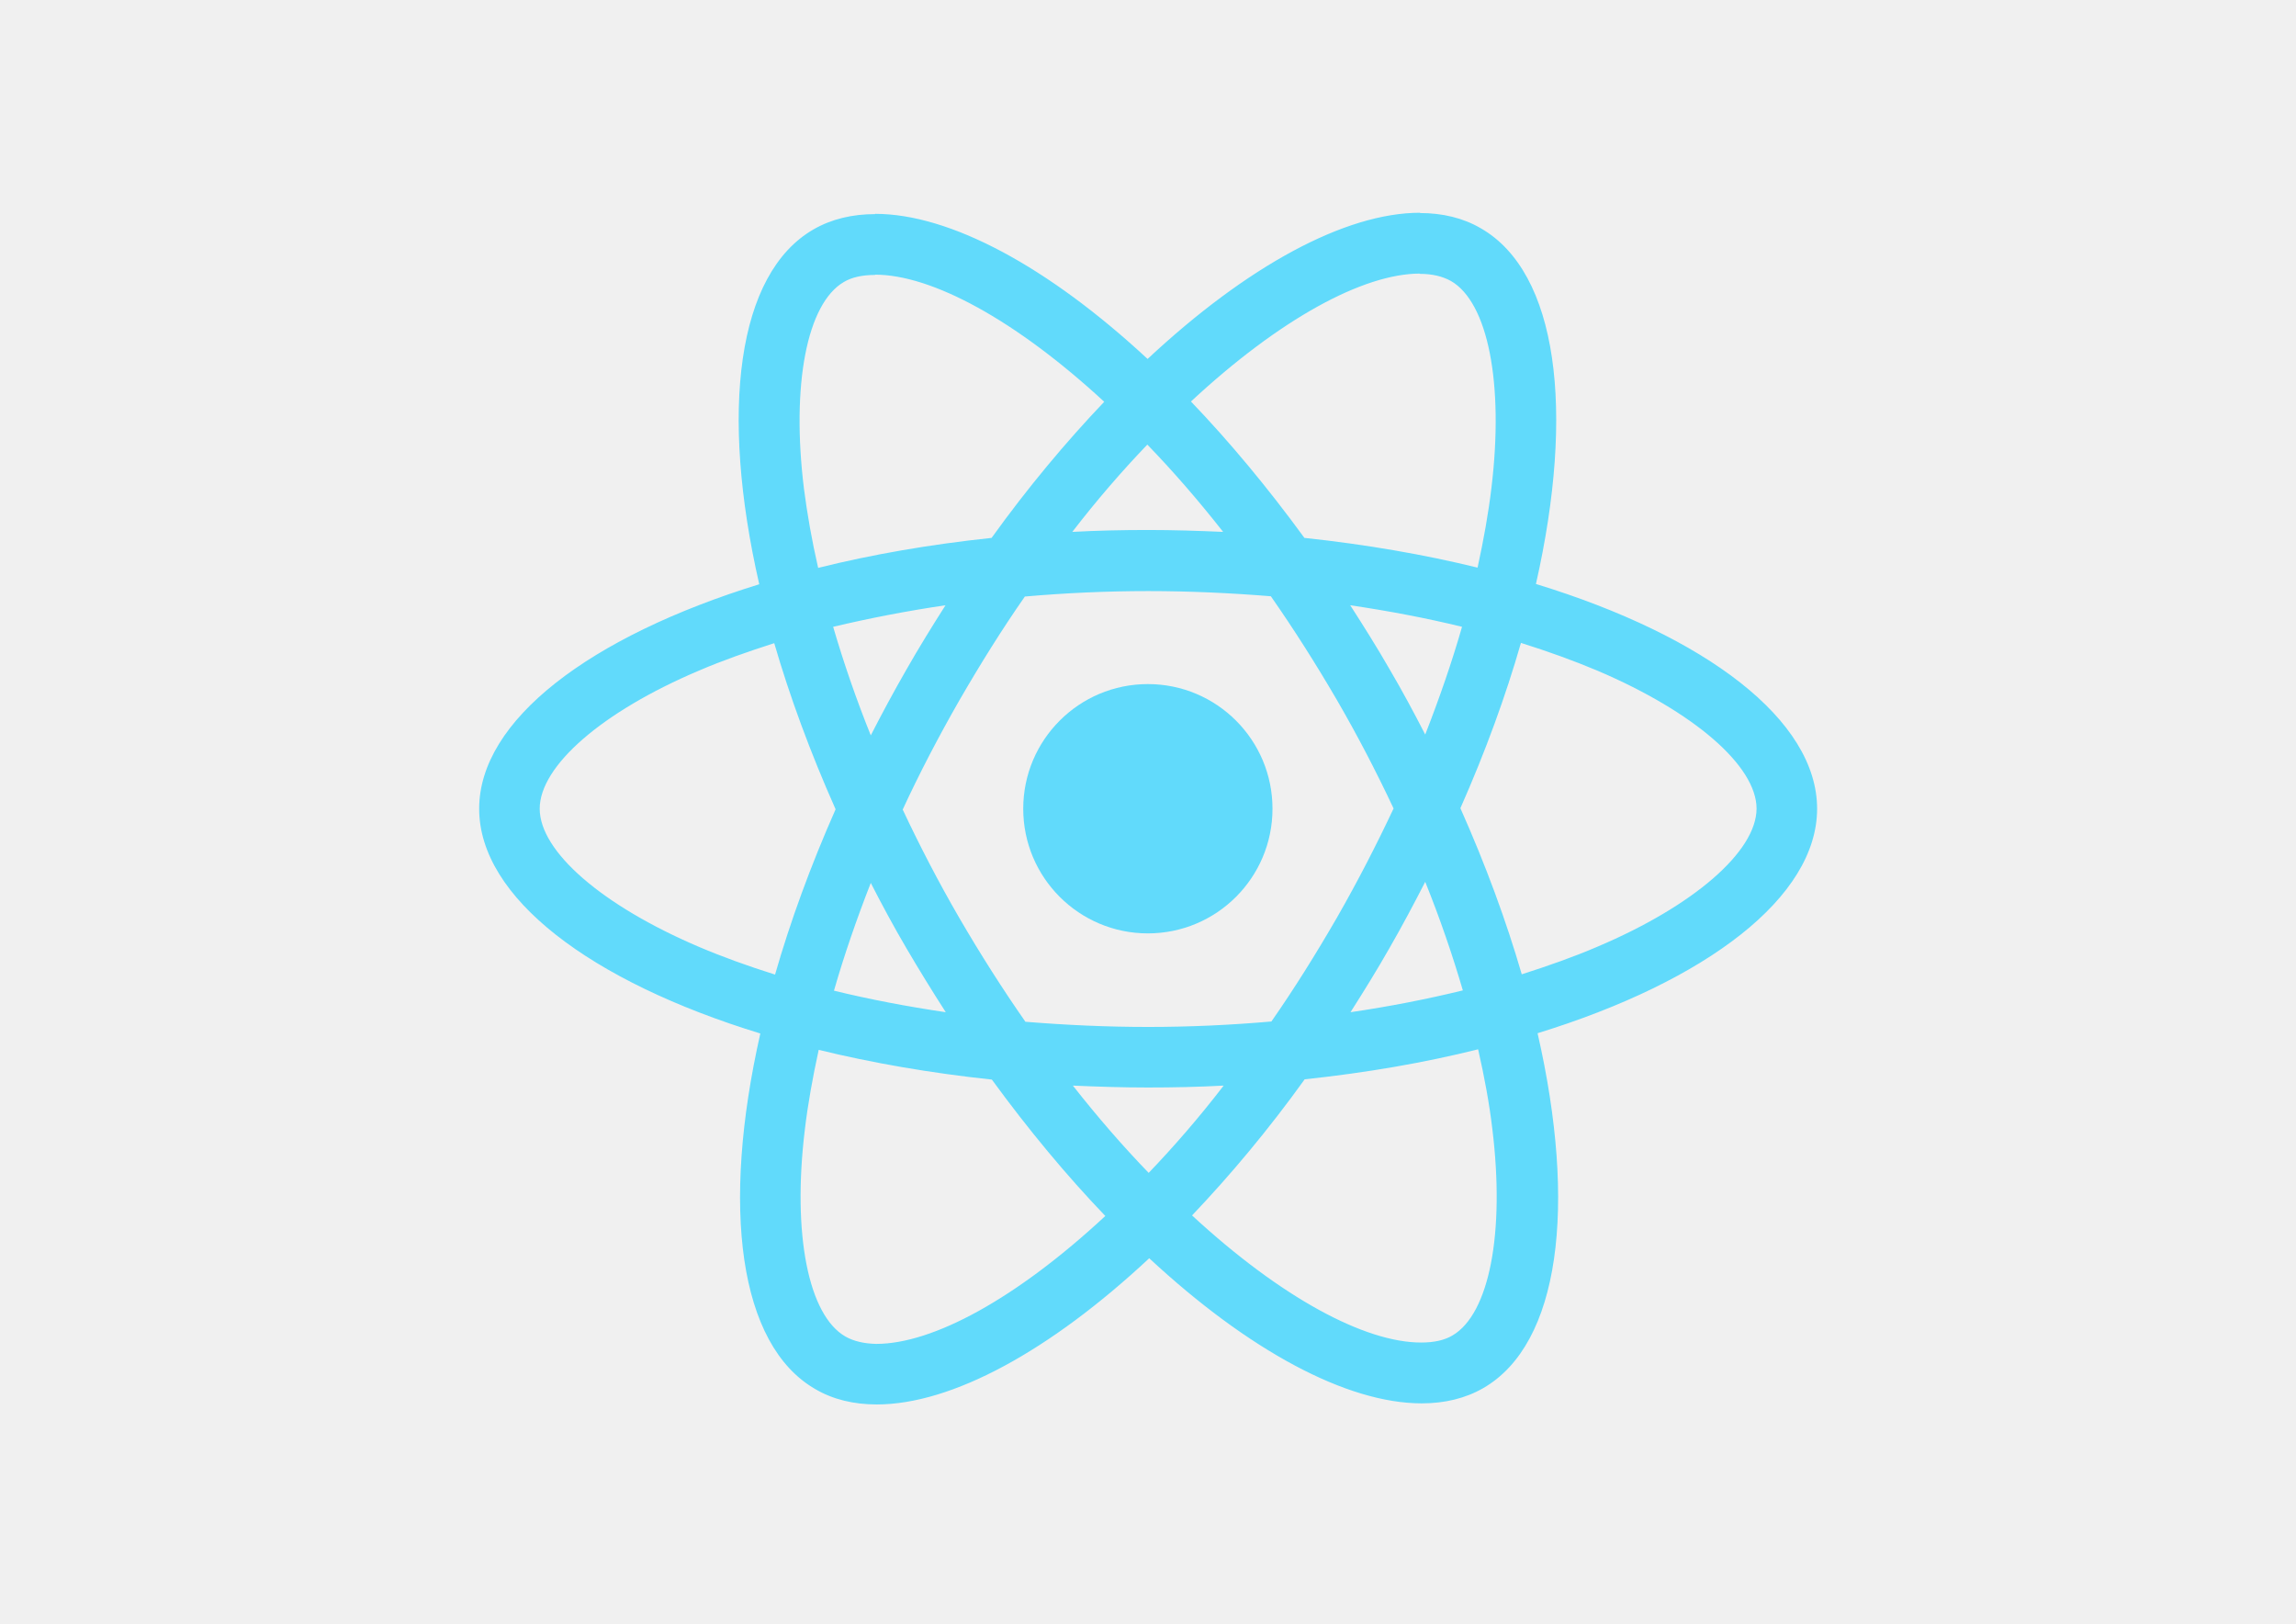
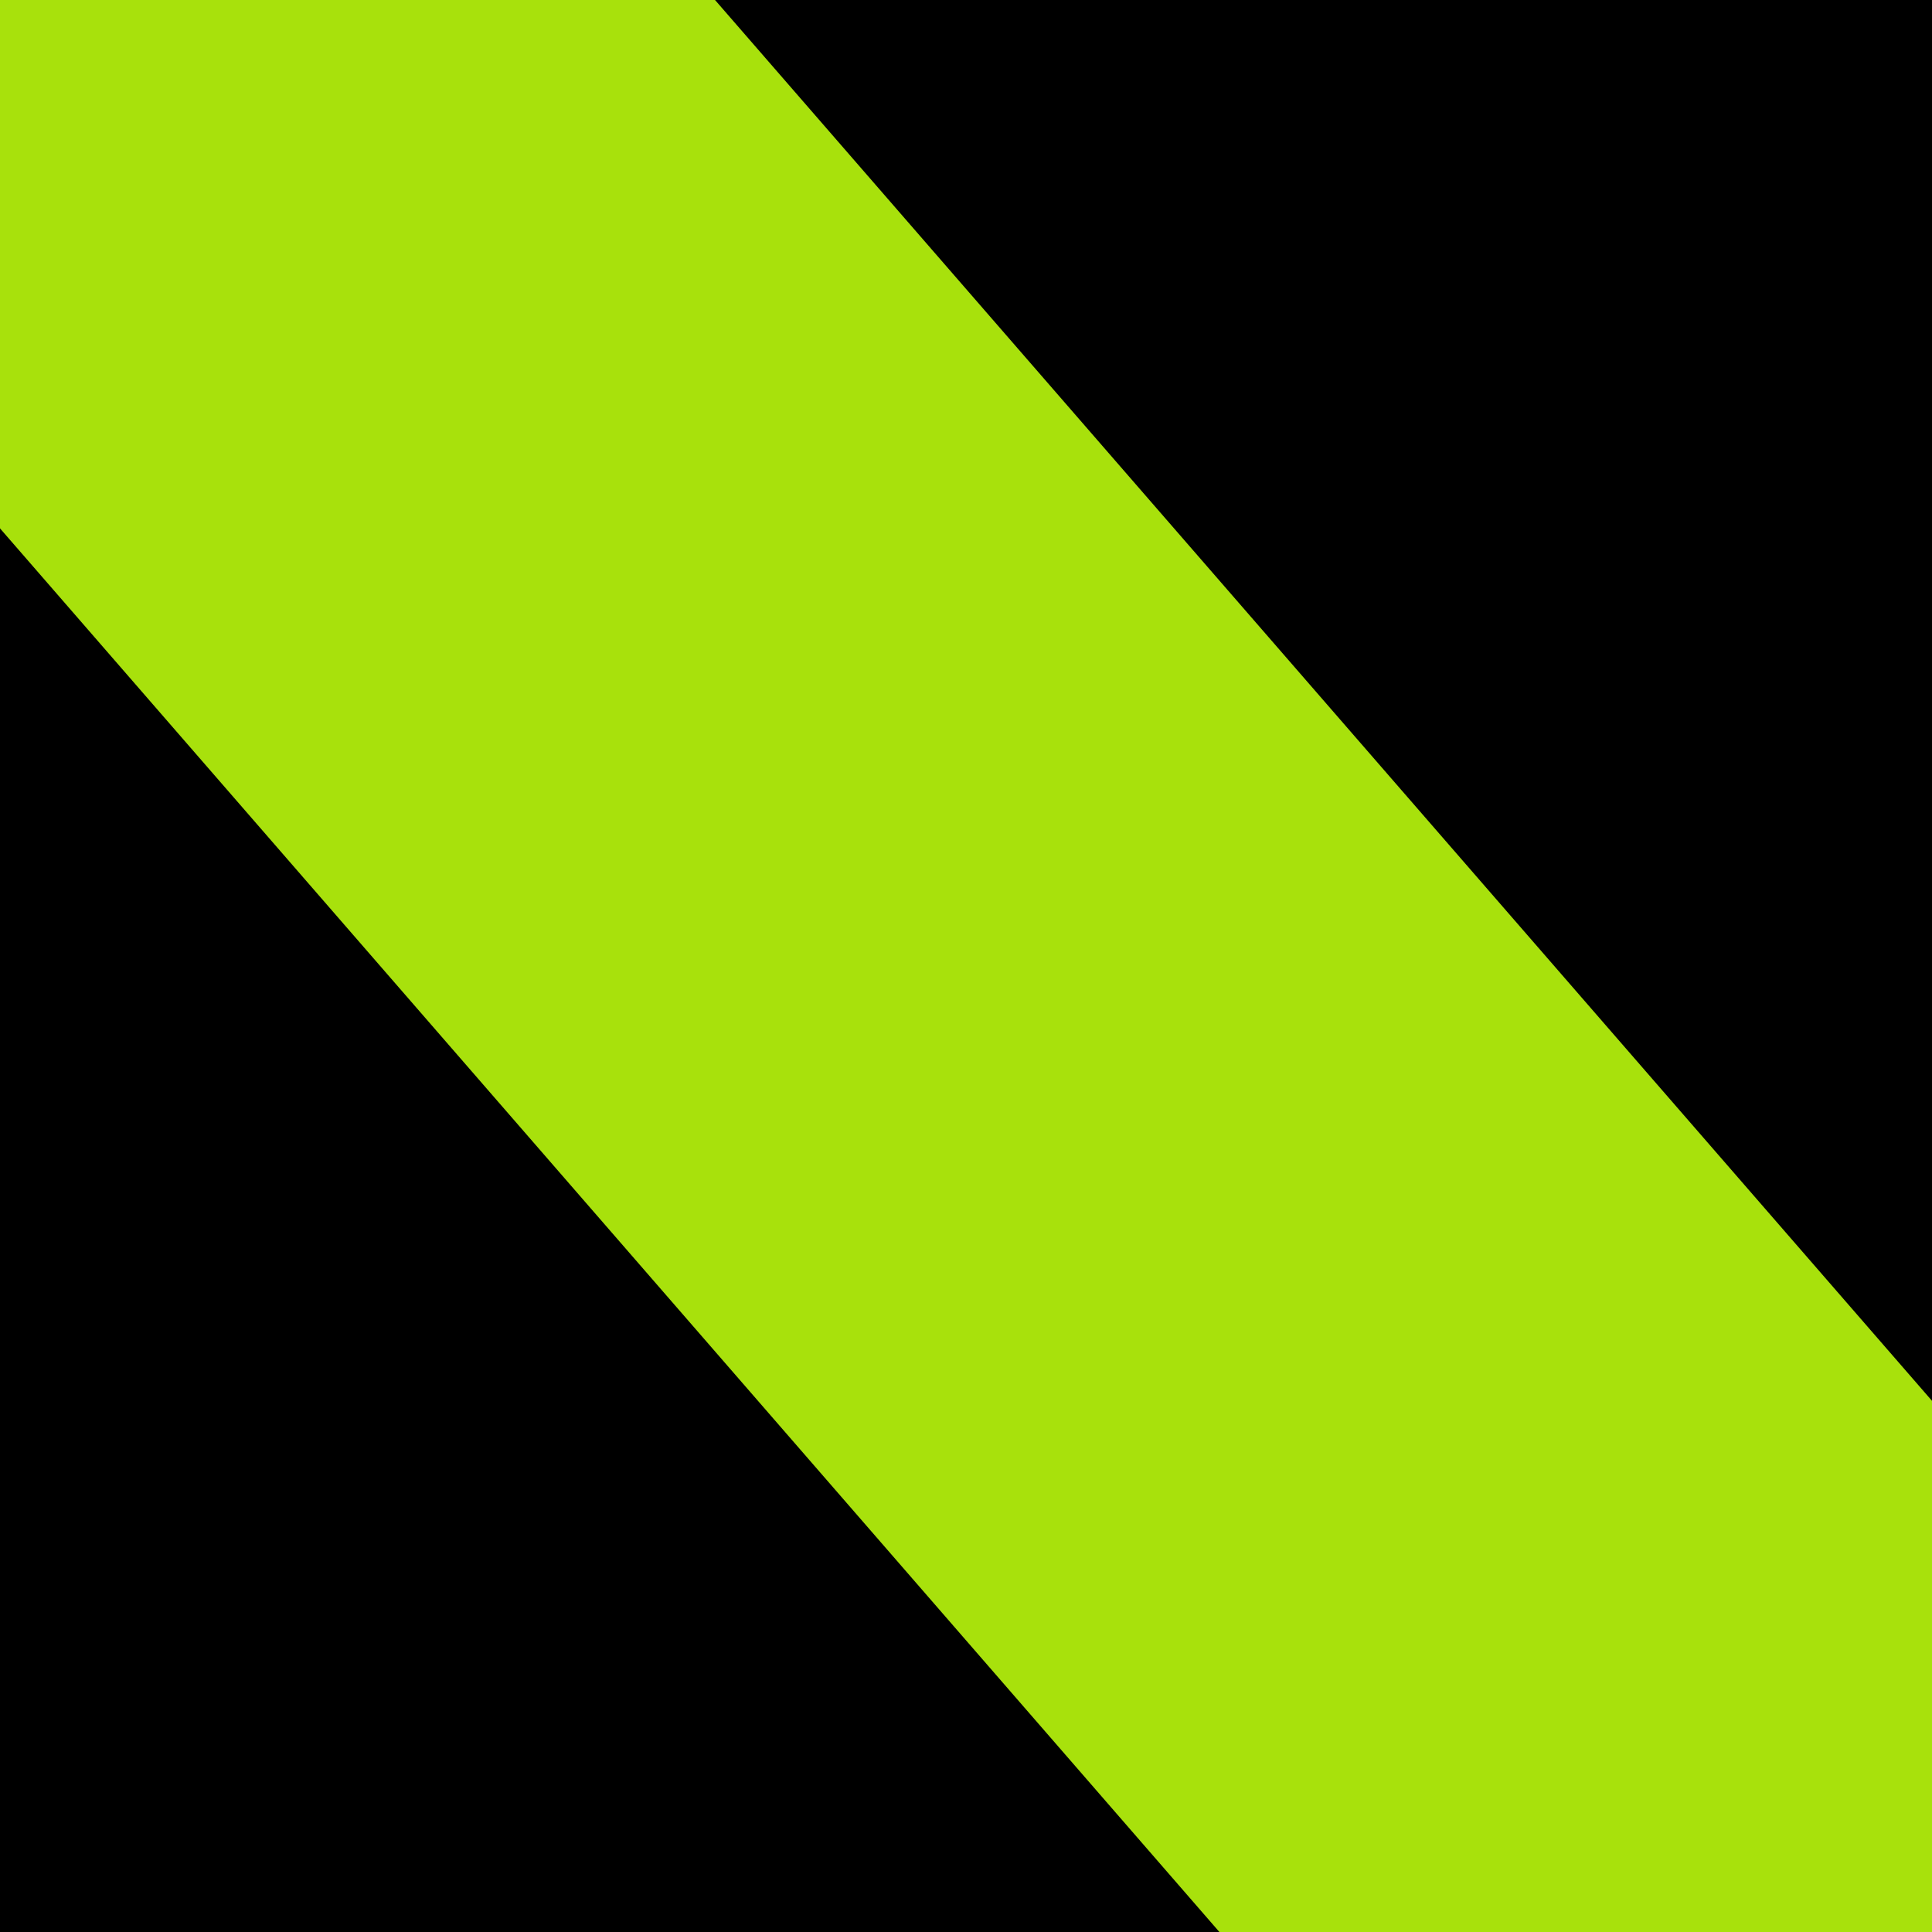
- <svg xmlns="http://www.w3.org/2000/svg" viewBox="0 0 841.9 595.3">
-   <g fill="#61DAFB">
-     <path d="M666.3 296.5c0-32.5-40.7-63.3-103.1-82.4 14.4-63.6 8-114.2-20.2-130.4-6.5-3.8-14.1-5.6-22.4-5.6v22.3c4.6 0 8.3.9 11.4 2.6 13.6 7.8 19.5 37.5 14.9 75.7-1.1 9.4-2.9 19.3-5.1 29.4-19.6-4.8-41-8.5-63.5-10.9-13.5-18.5-27.5-35.3-41.6-50 32.6-30.3 63.2-46.9 84-46.9V78c-27.5 0-63.5 19.6-99.9 53.6-36.4-33.8-72.4-53.2-99.9-53.2v22.3c20.7 0 51.4 16.5 84 46.6-14 14.7-28 31.4-41.3 49.9-22.6 2.4-44 6.1-63.6 11-2.3-10-4-19.7-5.2-29-4.7-38.2 1.1-67.9 14.6-75.8 3-1.8 6.9-2.6 11.5-2.6V78.5c-8.4 0-16 1.8-22.6 5.6-28.1 16.2-34.4 66.7-19.9 130.1-62.2 19.2-102.7 49.9-102.7 82.3 0 32.5 40.7 63.3 103.1 82.4-14.4 63.6-8 114.2 20.2 130.4 6.5 3.8 14.1 5.6 22.5 5.6 27.5 0 63.5-19.6 99.9-53.6 36.4 33.8 72.4 53.2 99.9 53.2 8.4 0 16-1.8 22.6-5.6 28.1-16.2 34.4-66.7 19.9-130.1 62-19.1 102.5-49.9 102.5-82.3zm-130.2-66.7c-3.7 12.9-8.3 26.2-13.5 39.5-4.1-8-8.4-16-13.1-24-4.6-8-9.5-15.8-14.4-23.4 14.2 2.1 27.9 4.7 41 7.9zm-45.8 106.5c-7.8 13.5-15.8 26.3-24.1 38.2-14.9 1.3-30 2-45.2 2-15.1 0-30.2-.7-45-1.9-8.3-11.9-16.4-24.6-24.2-38-7.6-13.1-14.5-26.4-20.8-39.8 6.2-13.4 13.2-26.8 20.7-39.9 7.8-13.5 15.8-26.3 24.1-38.2 14.9-1.3 30-2 45.2-2 15.1 0 30.2.7 45 1.9 8.3 11.9 16.4 24.6 24.2 38 7.6 13.1 14.5 26.4 20.8 39.8-6.3 13.4-13.2 26.8-20.7 39.9zm32.3-13c5.4 13.4 10 26.8 13.8 39.8-13.1 3.2-26.9 5.9-41.2 8 4.9-7.7 9.8-15.6 14.4-23.7 4.6-8 8.9-16.1 13-24.1zM421.2 430c-9.3-9.6-18.6-20.3-27.8-32 9 .4 18.2.7 27.5.7 9.4 0 18.7-.2 27.8-.7-9 11.7-18.3 22.4-27.5 32zm-74.4-58.9c-14.2-2.1-27.9-4.7-41-7.9 3.7-12.9 8.3-26.2 13.5-39.5 4.1 8 8.4 16 13.1 24 4.7 8 9.5 15.8 14.4 23.4zM420.7 163c9.3 9.6 18.6 20.3 27.8 32-9-.4-18.2-.7-27.5-.7-9.4 0-18.7.2-27.8.7 9-11.7 18.3-22.4 27.5-32zm-74 58.9c-4.9 7.7-9.8 15.6-14.4 23.7-4.6 8-8.9 16-13 24-5.4-13.4-10-26.8-13.8-39.8 13.1-3.1 26.9-5.8 41.2-7.9zm-90.5 125.2c-35.4-15.1-58.3-34.9-58.3-50.6 0-15.7 22.9-35.6 58.3-50.6 8.6-3.7 18-7 27.7-10.1 5.7 19.6 13.2 40 22.5 60.9-9.2 20.8-16.6 41.1-22.2 60.6-9.9-3.1-19.3-6.5-28-10.2zM310 490c-13.6-7.8-19.5-37.5-14.9-75.7 1.1-9.4 2.9-19.3 5.1-29.4 19.6 4.8 41 8.5 63.5 10.9 13.5 18.5 27.5 35.3 41.6 50-32.6 30.3-63.2 46.9-84 46.9-4.5-.1-8.3-1-11.3-2.7zm237.2-76.2c4.7 38.2-1.1 67.9-14.6 75.8-3 1.8-6.9 2.6-11.5 2.6-20.7 0-51.4-16.5-84-46.6 14-14.7 28-31.4 41.3-49.9 22.6-2.4 44-6.1 63.6-11 2.3 10.1 4.1 19.8 5.2 29.1zm38.5-66.7c-8.6 3.7-18 7-27.7 10.1-5.7-19.6-13.2-40-22.5-60.9 9.2-20.8 16.6-41.1 22.2-60.6 9.9 3.1 19.3 6.5 28.1 10.2 35.4 15.1 58.3 34.9 58.3 50.6-.1 15.7-23 35.6-58.4 50.6zM320.8 78.4z" />
-     <circle cx="420.9" cy="296.5" r="45.7" />
-     <path d="M520.5 78.1z" />
+ <svg xmlns="http://www.w3.org/2000/svg" width="100" height="100" viewBox="0 0 100 100" fill="none">
+   <g clip-path="url(#clip0_4122_59)">
+     <rect width="100" height="100" fill="black" />
+     <rect x="20.631" y="-18.853" width="149.822" height="45.875" transform="rotate(49.0174 20.6311 -18.8527)" fill="#A8E10C" />
  </g>
+   <defs>
+     <clipPath id="clip0_4122_59">
+       <rect width="100" height="100" fill="white" />
+     </clipPath>
+   </defs>
</svg>
